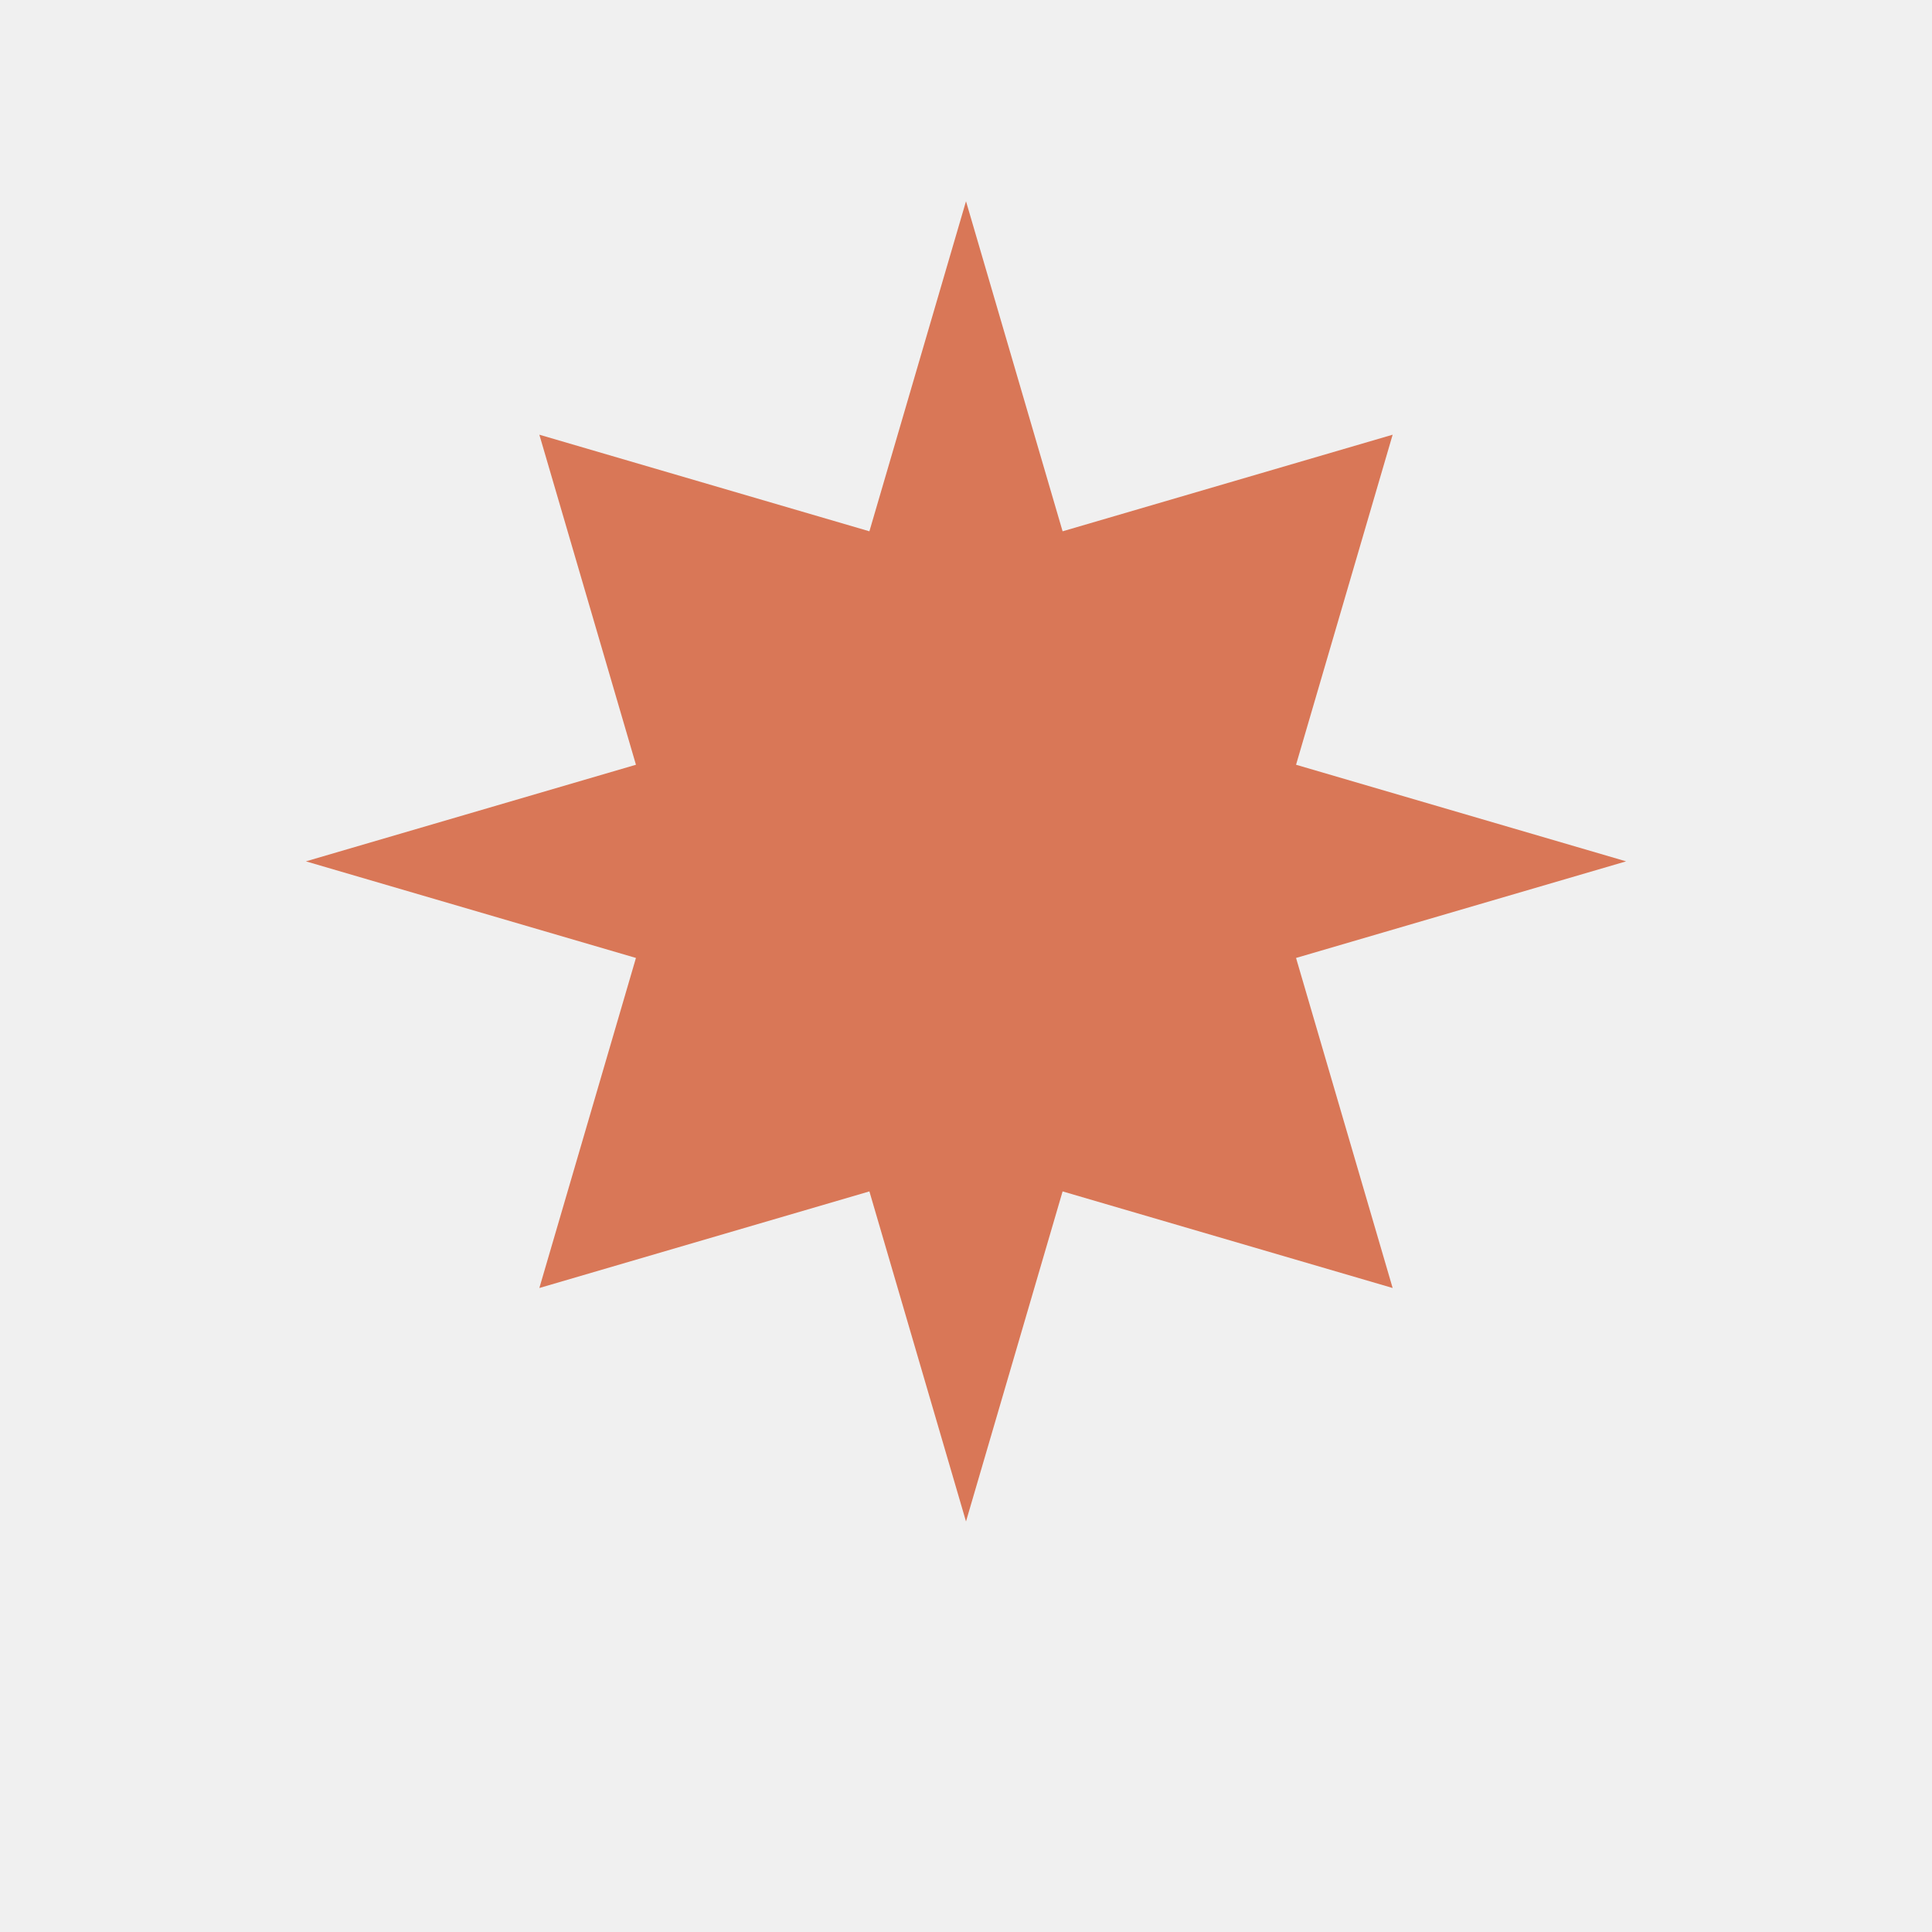
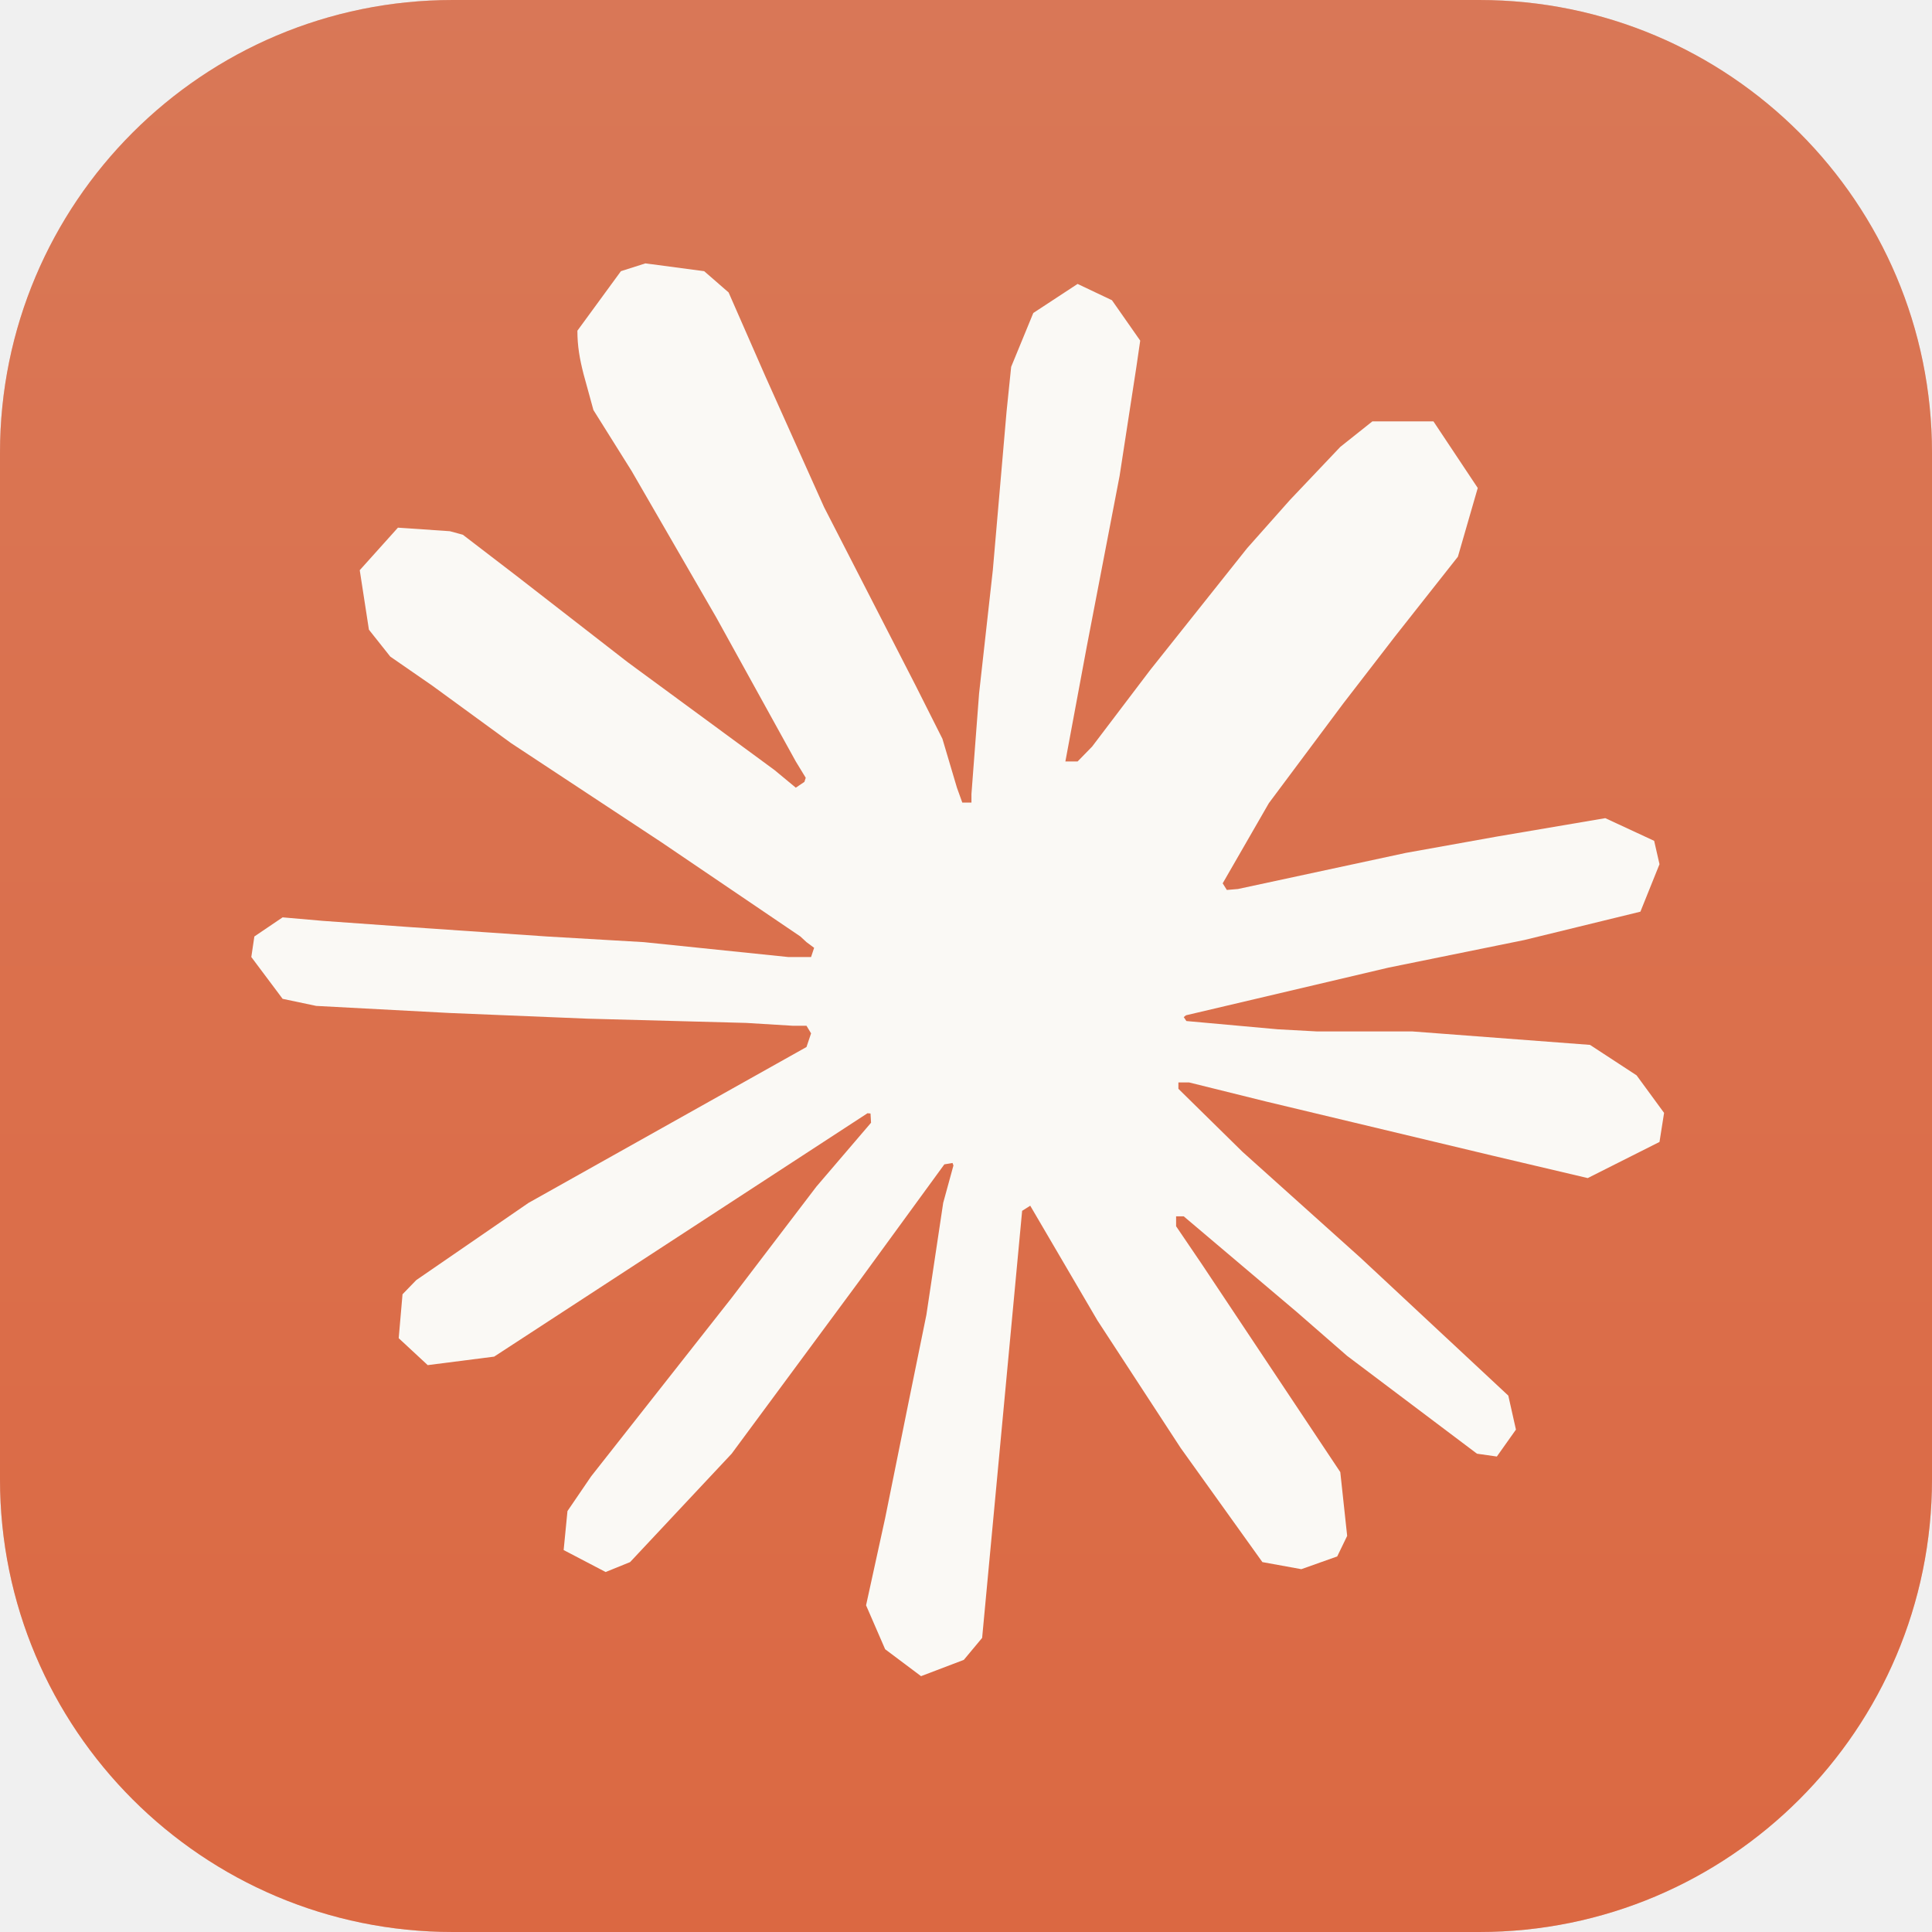
- <svg xmlns="http://www.w3.org/2000/svg" viewBox="0 0 24 24" fill="#D97757">
-   <path d="M12 2.5l1.2 4.1 4.1-1.2-1.2 4.1 4.1 1.2-4.1 1.2 1.2 4.1-4.1-1.2-1.2 4.1-1.2-4.1-4.1 1.2 1.2-4.1-4.1-1.2 4.1-1.2-1.2-4.1 4.1 1.2L12 2.5z" />
+ <svg xmlns="http://www.w3.org/2000/svg" width="128" height="128" viewBox="0 0 128 128" fill="none">
+   <g clip-path="url(#clip0_2124_86)">
+     <rect width="128" height="128" rx="30" fill="url(#paint0_linear_2124_86)" />
+     <rect opacity="0.35" width="128" height="128" fill="#D97757" />
+     <path d="M35.016 79.694L53.432 69.367L53.736 68.462L53.432 67.959H52.522L49.435 67.771L38.911 67.489L29.805 67.114L20.95 66.644L18.724 66.175L16.65 63.405L16.852 62.044L18.724 60.777L21.406 61.011L27.325 61.434L36.23 62.044L42.656 62.419L52.218 63.405H53.736L53.938 62.795L53.432 62.419L53.027 62.044L43.819 55.801L33.852 49.229L28.641 45.427L25.858 43.502L24.442 41.719L23.834 37.776L26.364 34.959L29.805 35.194L30.665 35.428L34.156 38.104L41.593 43.878L51.307 51.013L52.724 52.186L53.294 51.801L53.382 51.529L52.724 50.45L47.462 40.921L41.846 31.204L39.316 27.167L38.659 24.773C38.404 23.768 38.254 22.937 38.254 21.91L41.138 17.966L42.757 17.45L46.653 17.966L48.272 19.375L50.7 24.914L54.596 33.598L60.667 45.427L62.438 48.947L63.399 52.186L63.754 53.172H64.361V52.609L64.867 45.943L65.777 37.776L66.688 27.261L66.992 24.304L68.459 20.736L71.393 18.811L73.67 19.891L75.542 22.567L75.289 24.304L74.176 31.532L72 42.845L70.584 50.45H71.393L72.355 49.464L76.2 44.394L82.625 36.32L85.459 33.128L88.798 29.608L90.923 27.918H94.97L97.905 32.33L96.589 36.884L92.441 42.141L89 46.6L84.067 53.209L81.006 58.523L81.281 58.962L82.018 58.899L93.149 56.505L99.17 55.425L106.354 54.205L109.592 55.707L109.946 57.256L108.681 60.401L100.991 62.279L91.985 64.109L78.574 67.266L78.426 67.386L78.601 67.646L84.649 68.193L87.229 68.334H93.554L105.342 69.226L108.428 71.244L110.25 73.732L109.946 75.657L105.19 78.051L98.816 76.549L83.89 72.981L78.78 71.714H78.072V72.136L82.322 76.314L90.164 83.355L99.929 92.462L100.435 94.715L99.17 96.499L97.854 96.311L89.253 89.833L85.914 86.923L78.426 80.586H77.92V81.243L79.64 83.778L88.798 97.531L89.253 101.756L88.595 103.117L86.218 103.962L83.637 103.493L78.224 95.935L72.709 87.486L68.256 79.882L67.719 80.221L65.069 108.515L63.855 109.971L61.021 111.05L58.643 109.266L57.379 106.356L58.643 100.582L60.161 93.072L61.376 87.11L62.489 79.694L63.168 77.216L63.108 77.05L62.565 77.142L56.974 84.81L48.474 96.311L41.745 103.493L40.126 104.15L37.343 102.695L37.596 100.113L39.164 97.813L48.474 85.984L54.09 78.614L57.709 74.384L57.674 73.772L57.474 73.755L32.739 89.88L28.337 90.443L26.415 88.659L26.668 85.749L27.578 84.81L35.016 79.694Z" fill="#FAF9F5" />
+   </g>
+   <defs>
+     <linearGradient id="paint0_linear_2124_86" x1="52.5" y1="128" x2="52.5" y2="0" gradientUnits="userSpaceOnUse">
+       <stop stop-color="#DC6038" />
+       <stop offset="1" stop-color="#D97757" />
+     </linearGradient>
+     <clipPath id="clip0_2124_86">
+       <rect width="128" height="128" rx="30" fill="white" />
+     </clipPath>
+   </defs>
</svg>
